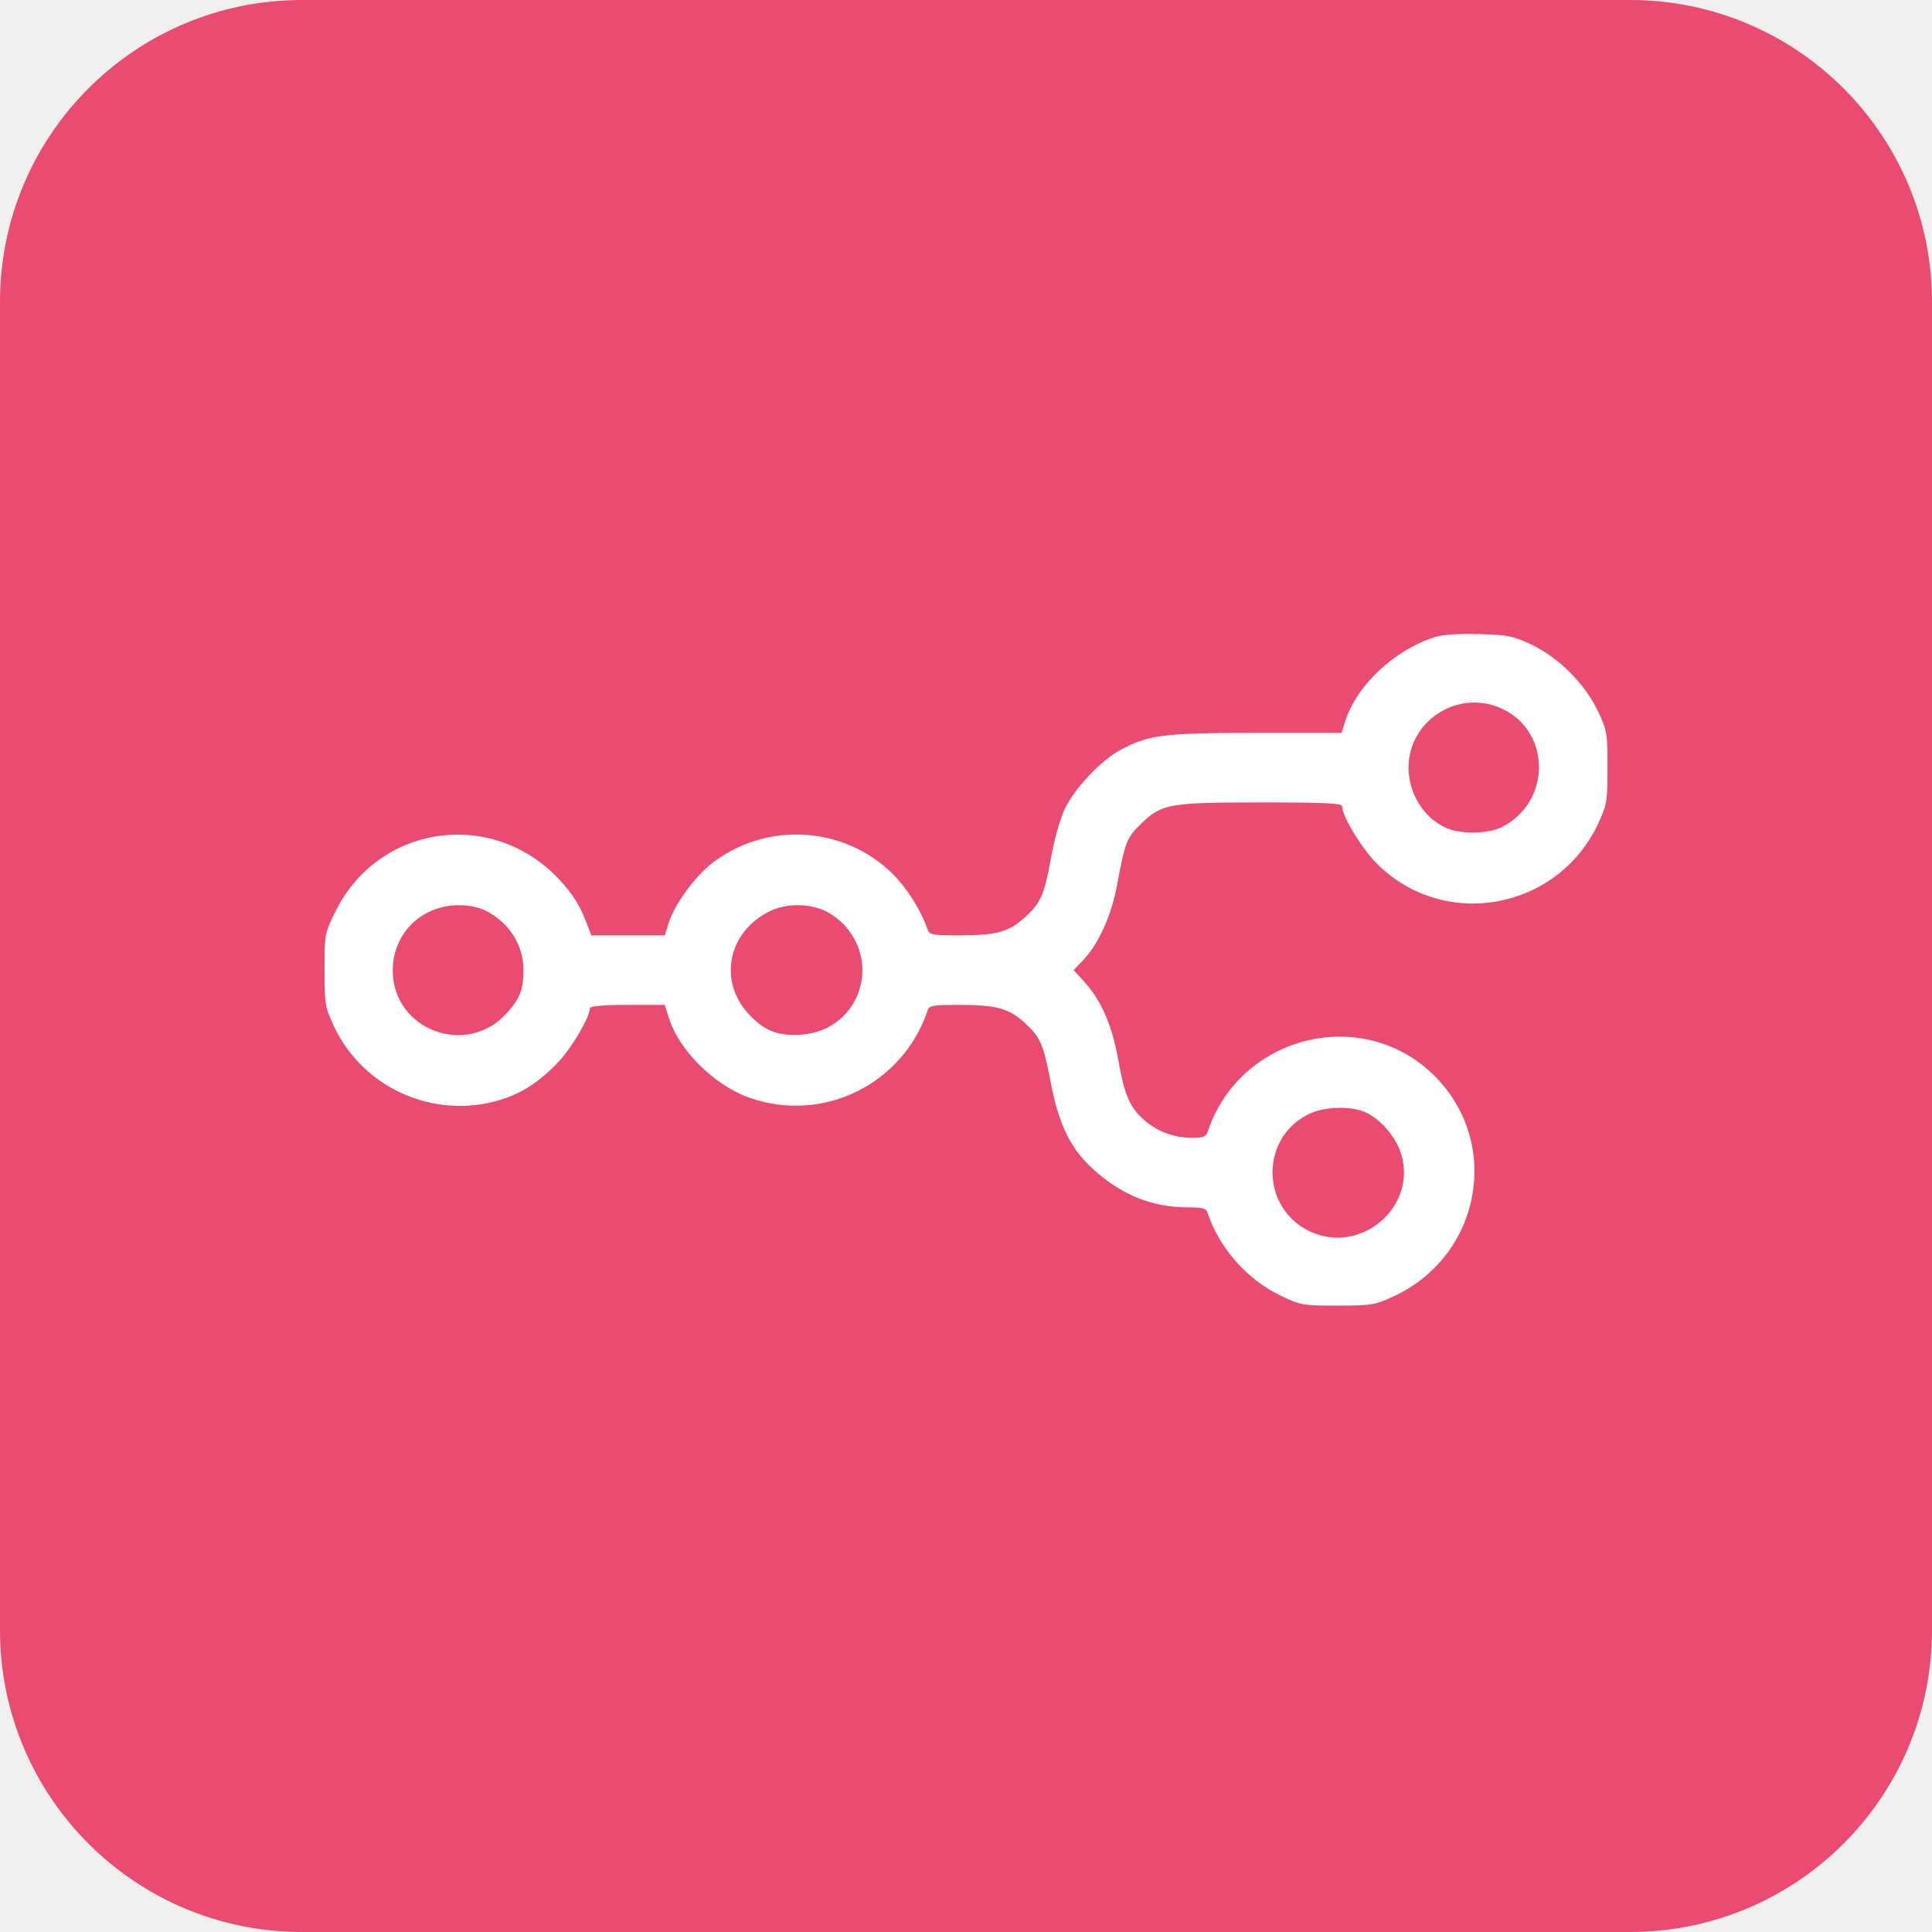
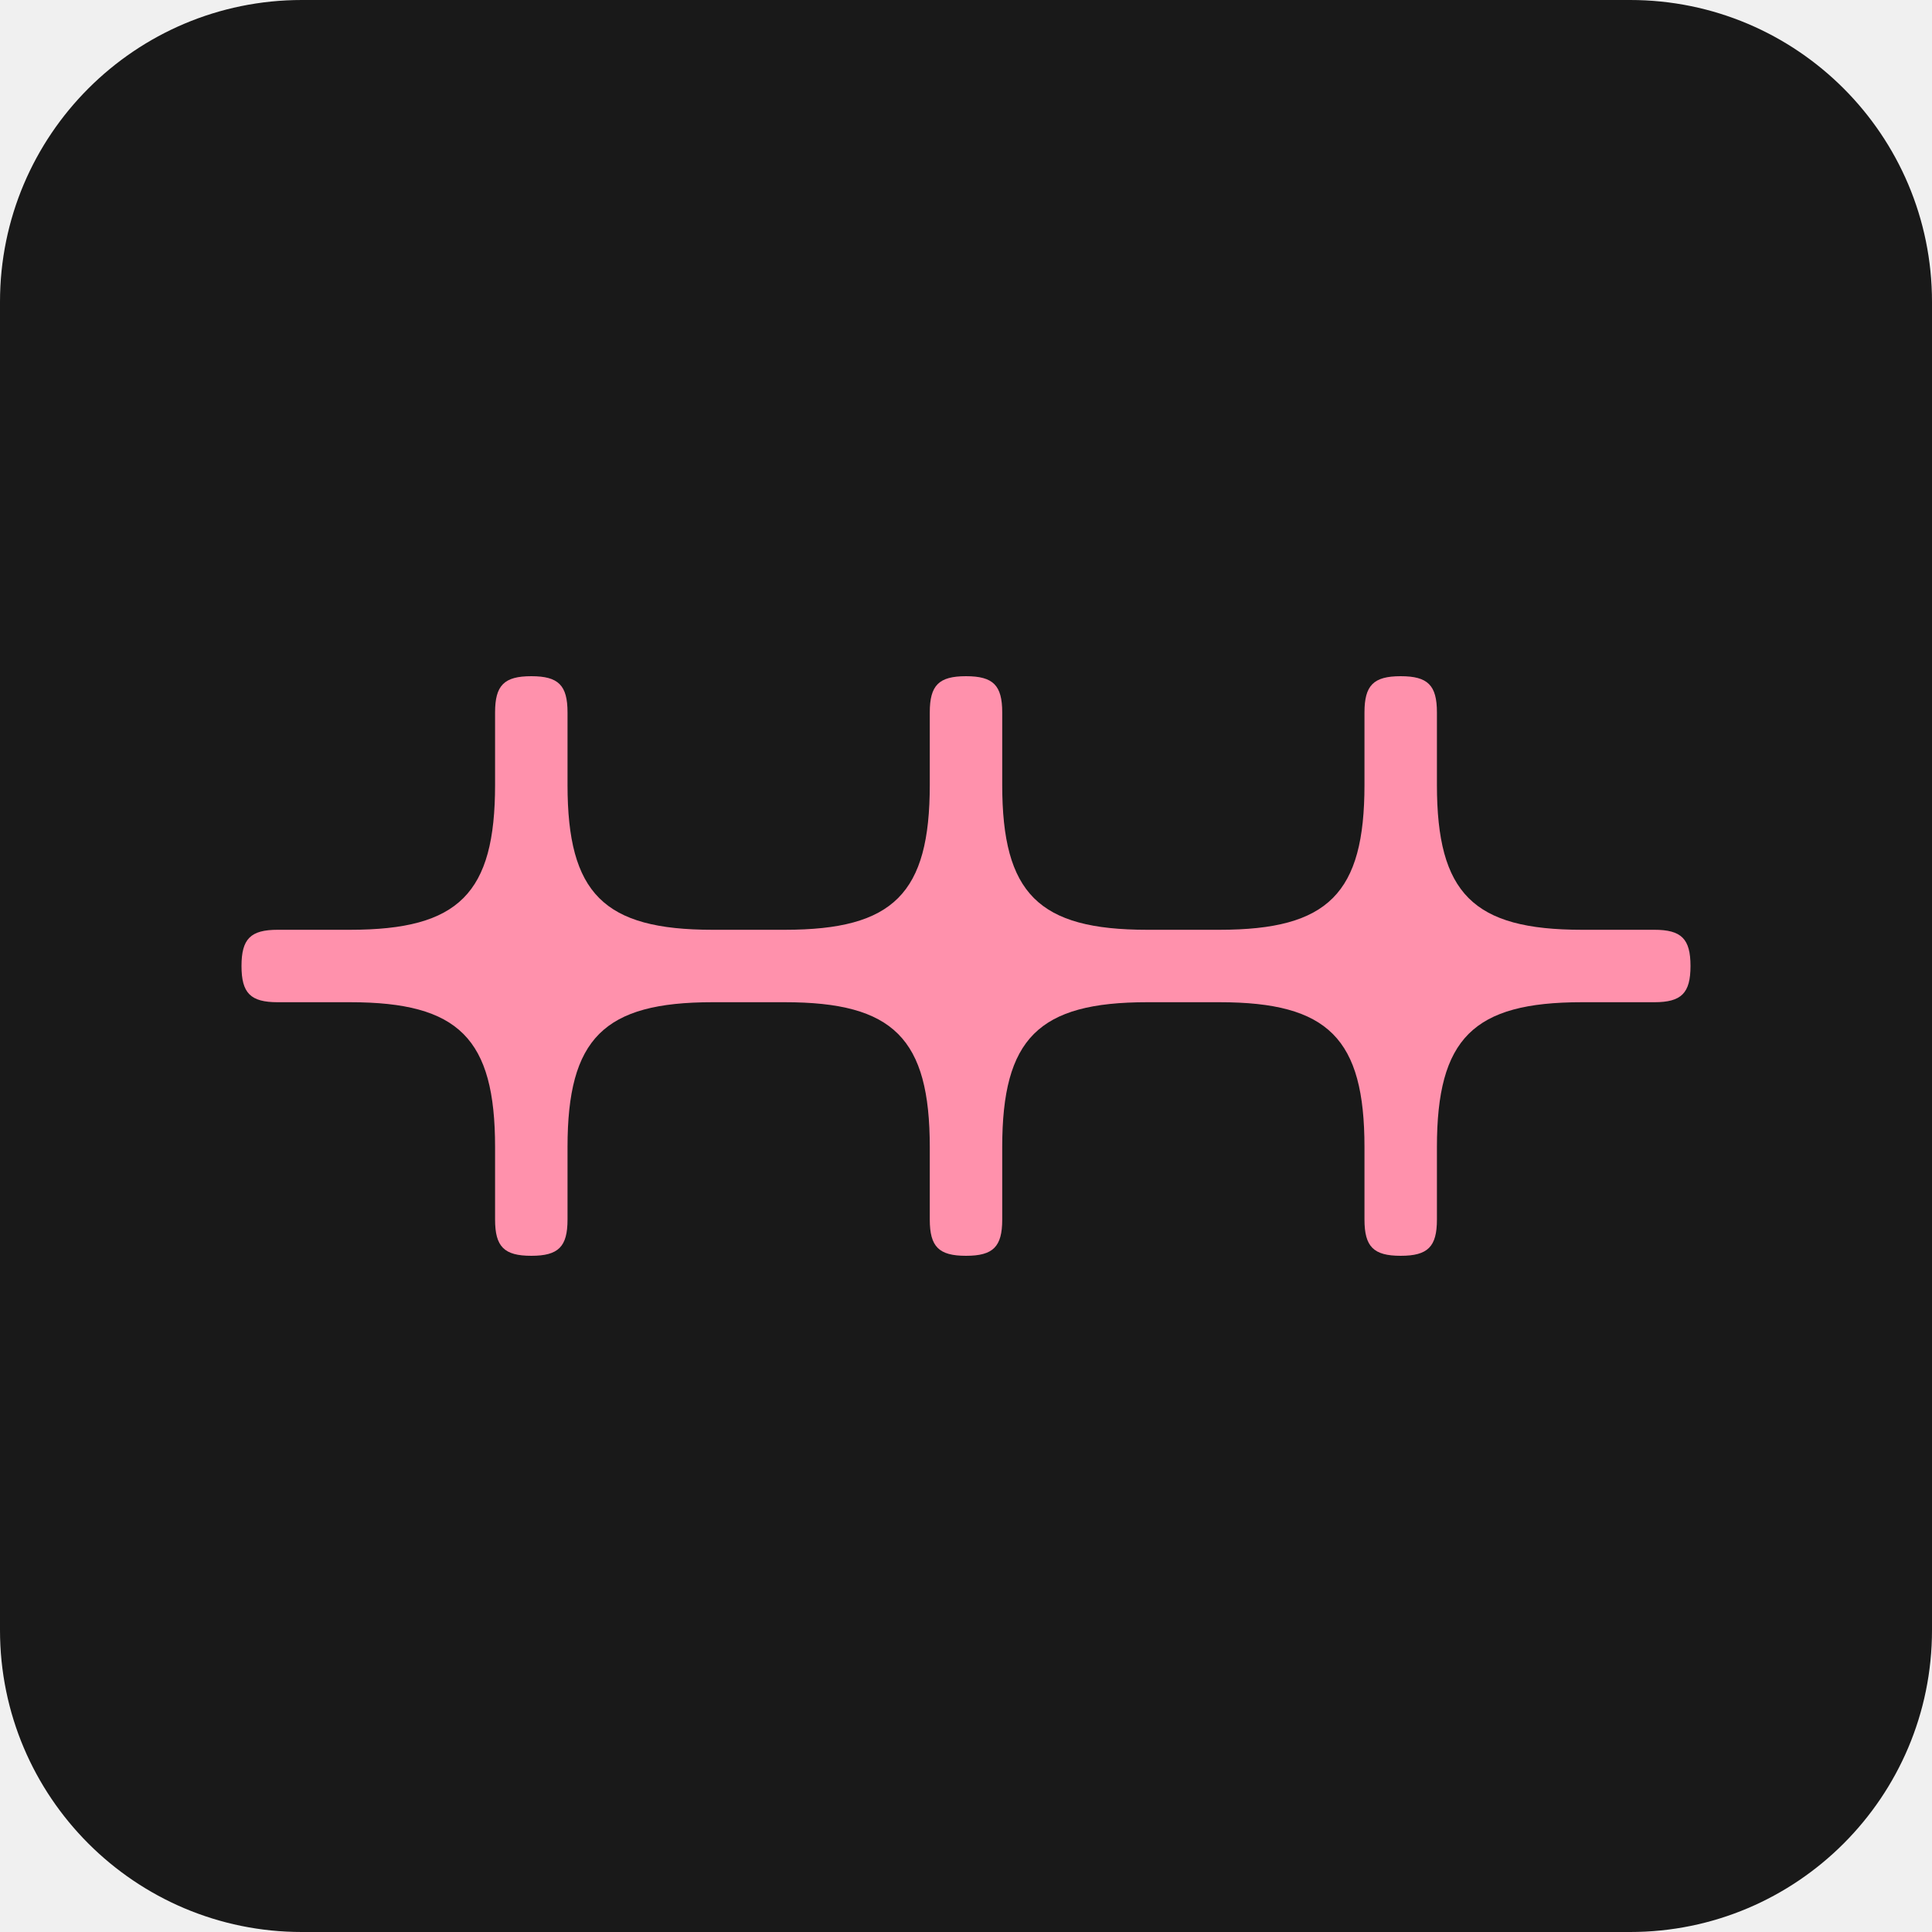
- <svg xmlns="http://www.w3.org/2000/svg" width="256" height="256" title="n8n" viewBox="0 0 256 256" fill="none">
-   <rect width="256" height="256" rx="40" fill="#EA4B71" />
-   <path d="M190.092 84.421C184.626 86.223 179.804 90.788 178.236 95.593L177.754 97.115H166.421C154.123 97.115 152.194 97.355 148.416 99.398C145.804 100.799 142.267 104.603 141.022 107.326C140.459 108.528 139.655 111.411 139.253 113.734C138.369 118.619 137.887 119.701 135.676 121.663C133.626 123.505 131.938 123.945 127.076 123.945C123.7 123.945 123.138 123.865 122.936 123.225C122.052 120.661 120.283 117.818 118.314 115.816C111.884 109.449 101.636 108.808 94.402 114.334C92.031 116.177 89.298 119.941 88.575 122.383L88.092 123.945H83.229H78.366L77.402 121.502C76.759 119.86 75.714 118.259 74.066 116.497C65.225 107.086 50.194 109.249 44.487 120.702C43 123.665 43 123.785 43 128.51C43 133.116 43.08 133.475 44.286 136.079C48.345 144.568 58.272 148.652 67.154 145.449C69.645 144.528 71.695 143.127 73.986 140.724C75.794 138.802 78.165 134.757 78.165 133.596C78.165 133.316 79.894 133.155 83.109 133.155H88.092L88.575 134.717C89.861 139.042 94.522 143.727 99.184 145.409C108.95 148.933 119.641 143.727 122.936 133.836C123.138 133.236 123.7 133.155 127.076 133.155C131.938 133.155 133.626 133.596 135.676 135.438C137.846 137.4 138.248 138.281 139.213 143.367C140.258 148.853 141.745 151.976 144.558 154.66C148.416 158.264 152.556 159.985 157.418 159.985C159.308 159.985 159.83 160.105 159.991 160.666C161.558 165.352 165.175 169.476 169.595 171.638C172.329 172.96 172.57 173 177.232 173C181.814 173 182.175 172.92 184.787 171.719C196.281 166.272 198.974 151.456 190.092 142.566C180.567 133.075 164.21 137.16 159.991 150.055C159.83 150.575 159.348 150.775 158.101 150.775C155.65 150.775 153.52 150.014 151.752 148.533C149.702 146.771 149.019 145.249 148.135 140.203C147.291 135.638 145.844 132.435 143.553 129.952L142.267 128.55L143.594 127.149C145.563 125.066 147.251 121.302 147.974 117.498C149.1 111.451 149.26 111.05 151.27 109.088C153.962 106.486 155.007 106.325 167.345 106.325C175.865 106.325 177.834 106.445 177.834 106.846C177.834 108.127 180.447 112.453 182.456 114.454C191.338 123.304 206.289 120.621 211.714 109.249C212.919 106.645 213 106.286 213 101.72C213 97.155 212.96 96.795 211.714 94.192C209.986 90.548 206.49 87.104 202.872 85.382C200.421 84.261 199.698 84.1 195.919 84.02C193.227 83.94 191.097 84.1 190.092 84.421ZM198.934 93.871C205.525 96.835 205.605 106.205 199.054 109.569C197.286 110.49 193.709 110.57 191.78 109.769C188.766 108.528 186.636 105.204 186.636 101.72C186.636 95.473 193.227 91.269 198.934 93.871ZM64.421 120.702C67.475 122.263 69.364 125.267 69.364 128.47C69.364 131.073 68.922 132.274 67.234 134.156C61.969 140.164 52.083 136.559 52.042 128.63C52.042 123.705 55.78 119.981 60.804 119.941C62.13 119.941 63.496 120.221 64.421 120.702ZM109.352 120.702C110.236 121.102 111.522 122.103 112.205 122.944C116.747 128.43 113.371 136.559 106.298 137.08C103.244 137.32 101.475 136.679 99.506 134.677C95.286 130.512 96.17 124.065 101.395 121.062C103.686 119.701 106.861 119.58 109.352 120.702ZM180.808 147.331C182.858 148.172 184.988 150.655 185.671 152.937C187.802 159.985 180.205 166.352 173.534 163.149C166.943 159.985 166.984 150.575 173.614 147.532C175.544 146.651 178.919 146.531 180.808 147.331Z" fill="#FFFFFF" />
+ <svg xmlns="http://www.w3.org/2000/svg" width="256" height="256" title="n8n" viewBox="0 0 256 256" fill="none" id="n8n">
+   <style>
+ #n8n {
+     rect {fill: #191919}
+     path {fill: #FF91AC}
+ 
+     @media (prefers-color-scheme: light) {
+         rect {fill: #FAFAFA}
+         path {fill: #FF91AC}
+     }
+ }
+ </style>
+   <rect width="256" height="256" rx="40" fill="#191919" />
+   <path d="M48 96C52.5 96 54 94.5 54 90V78C54 60 60 54 78 54H90C108 54 114 60 114 78V90C114 94.5 115.5 96 120 96C124.5 96 126 94.5 126 90V78C126 60 132 54 150 54H162C180 54 186 60 186 78V90C186 94.5 187.5 96 192 96C196.5 96 198 94.5 198 90V78C198 60 204 54 222 54H234C238.5 54 240 52.5 240 48C240 43.5 238.5 42 234 42H222C204 42 198 36 198 18V6C198 1.5 196.5 0 192 0C187.5 0 186 1.5 186 6V18C186 36 180 42 162 42H150C132 42 126 36 126 18V6C126 1.5 124.5 0 120 0C115.5 0 114 1.5 114 6V18C114 36 108 42 90 42H78C60 42 54 36 54 18V6C54 1.5 52.5 0 48 0C43.5 0 42 1.5 42 6V18C42 36 36 42 18 42H6C1.5 42 0 43.5 0 48C0 52.5 1.5 54 6 54H18C36 54 42 60 42 78V90C42 94.5 43.5 96 48 96Z" transform="translate(32 89.6) scale(0.8)" fill="#FF91AC" />
</svg>
